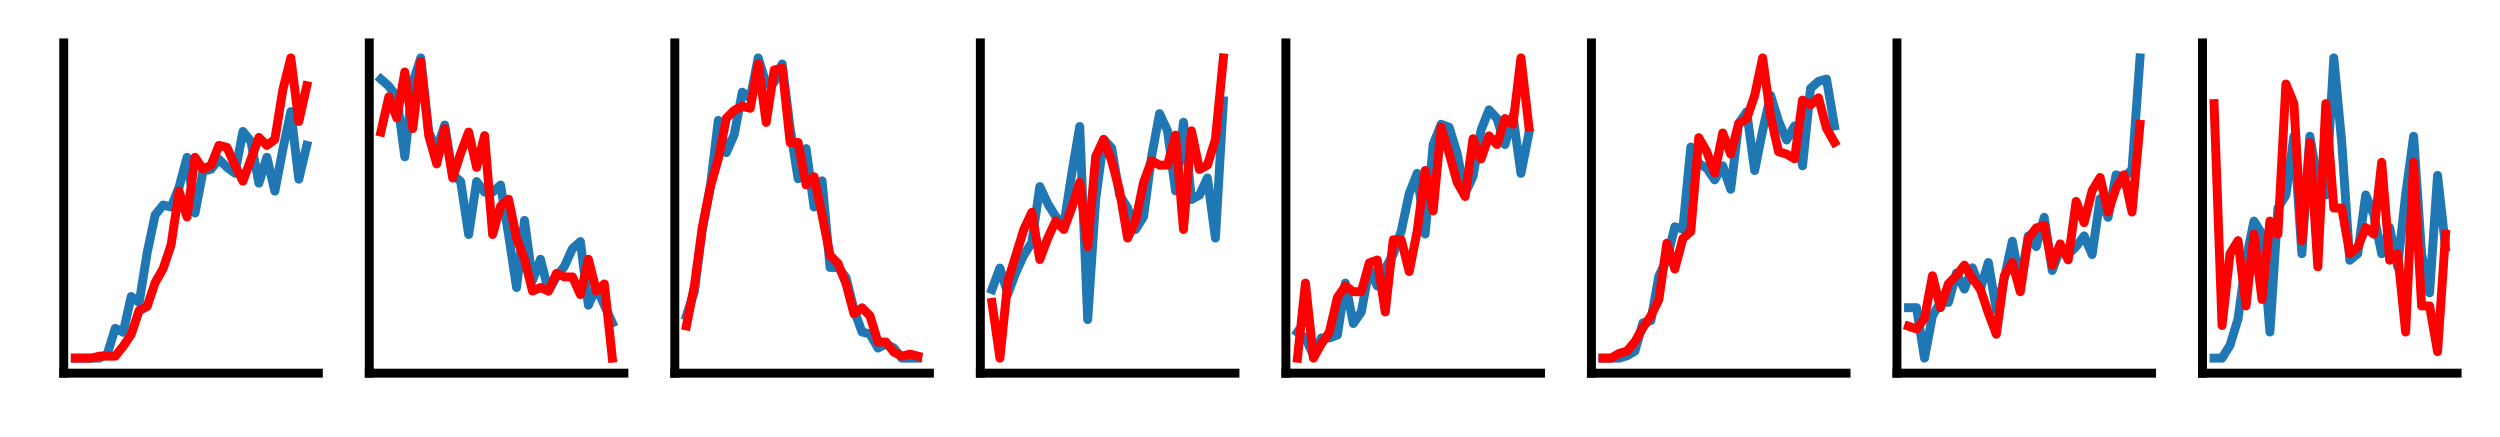
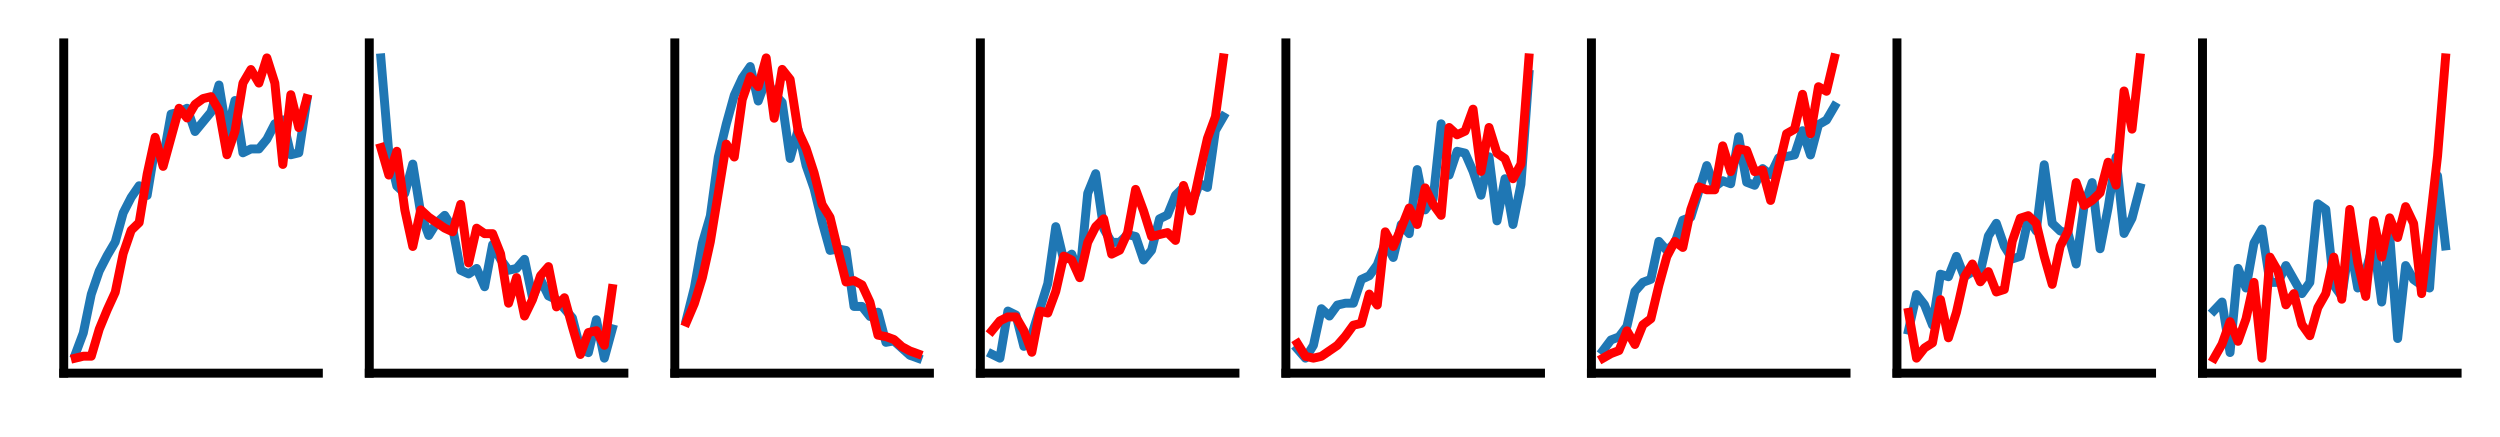
<svg xmlns="http://www.w3.org/2000/svg" height="73.34pt" version="1.1" viewBox="0 0 419.66 73.34" width="419.66pt">
  <defs>
    <style type="text/css">*{stroke-linecap:butt;stroke-linejoin:round;}</style>
  </defs>
  <g id="figure_1">
    <g id="patch_1">
      <path d="M 0 73.34  L 419.66 73.34  L 419.66 0  L 0 0  z " style="fill:none;" />
    </g>
    <g id="axes_1">
      <g id="patch_2">
        <path d="M 10.7 62.64  L 53.44 62.64  L 53.44 7.2  L 10.7 7.2  z " style="fill:none;" />
      </g>
      <g id="matplotlib.axis_1" />
      <g id="matplotlib.axis_2" />
      <g id="line2d_1">
-         <path clip-path="url(#p96f1cd4abe)" d="M 12.643 60.12  L 13.983 60.12  L 15.322 60.12  L 16.662 60.12  L 18.002 59.452  L 19.342 55.113  L 20.682 55.781  L 22.022 49.773  L 23.361 50.774  L 24.701 42.43  L 26.041 36.088  L 27.381 34.419  L 28.721 34.753  L 30.06 31.415  L 31.4 26.409  L 32.74 35.754  L 34.08 28.745  L 35.42 28.411  L 36.76 26.743  L 38.099 28.078  L 39.439 29.079  L 40.779 22.07  L 42.119 23.739  L 43.459 30.748  L 44.799 26.409  L 46.138 32.083  L 47.478 25.074  L 48.818 18.732  L 50.158 30.08  L 51.498 24.406  " style="fill:none;stroke:#1f77b4;stroke-linecap:square;stroke-width:1.5;" />
+         <path clip-path="url(#p895b2f3f6e)" d="M 12.643 59.47  L 13.983 55.893  L 15.322 49.39  L 16.662 45.488  L 18.002 42.886  L 19.342 40.61  L 20.682 35.733  L 22.022 33.132  L 23.361 31.181  L 24.701 32.806  L 26.041 24.677  L 27.381 26.628  L 28.721 19.15  L 30.06 18.825  L 31.4 18.174  L 32.74 22.076  L 34.08 20.45  L 35.42 18.825  L 36.76 14.272  L 38.099 22.401  L 39.439 16.874  L 40.779 25.653  L 42.119 25.003  L 43.459 25.003  L 44.799 23.377  L 46.138 20.775  L 47.478 20.125  L 48.818 25.978  L 50.158 25.653  L 51.498 16.874  " style="fill:none;stroke:#1f77b4;stroke-linecap:square;stroke-width:1.5;" />
      </g>
      <g id="line2d_2">
-         <path clip-path="url(#p96f1cd4abe)" d="M 12.643 60.12  L 13.983 60.12  L 15.322 60.12  L 16.662 59.786  L 18.002 59.786  L 19.342 59.786  L 20.682 58.117  L 22.022 56.115  L 23.361 52.109  L 24.701 51.442  L 26.041 47.437  L 27.381 45.1  L 28.721 41.095  L 30.06 32.083  L 31.4 36.422  L 32.74 26.409  L 34.08 28.411  L 35.42 27.744  L 36.76 24.406  L 38.099 24.74  L 39.439 27.744  L 40.779 30.414  L 42.119 26.743  L 43.459 23.071  L 44.799 24.406  L 46.138 23.405  L 47.478 15.06  L 48.818 9.72  L 50.158 20.401  L 51.498 14.393  " style="fill:none;stroke:#ff0000;stroke-linecap:square;stroke-width:1.5;" />
+         <path clip-path="url(#p895b2f3f6e)" d="M 12.643 60.12  L 13.983 59.795  L 15.322 59.795  L 16.662 55.243  L 18.002 51.991  L 19.342 49.065  L 20.682 42.561  L 22.022 38.659  L 23.361 37.359  L 24.701 29.23  L 26.041 23.052  L 27.381 27.929  L 28.721 23.052  L 30.06 18.174  L 31.4 19.8  L 32.74 17.524  L 34.08 16.548  L 35.42 16.223  L 36.76 18.499  L 38.099 25.978  L 39.439 22.076  L 40.779 13.947  L 42.119 11.671  L 43.459 13.947  L 44.799 9.72  L 46.138 13.947  L 47.478 27.604  L 48.818 15.898  L 50.158 21.426  L 51.498 16.548  " style="fill:none;stroke:#ff0000;stroke-linecap:square;stroke-width:1.5;" />
      </g>
      <g id="patch_3">
        <path d="M 10.7 62.64  L 10.7 7.2  " style="fill:none;stroke:#000000;stroke-linecap:square;stroke-linejoin:miter;stroke-width:1.5;" />
      </g>
      <g id="patch_4">
        <path d="M 10.7 62.64  L 53.44 62.64  " style="fill:none;stroke:#000000;stroke-linecap:square;stroke-linejoin:miter;stroke-width:1.5;" />
      </g>
    </g>
    <g id="axes_2">
      <g id="patch_5">
        <path d="M 61.989 62.64  L 104.729 62.64  L 104.729 7.2  L 61.989 7.2  z " style="fill:none;" />
      </g>
      <g id="matplotlib.axis_3" />
      <g id="matplotlib.axis_4" />
      <g id="line2d_3">
-         <path clip-path="url(#pc3ce3ac582)" d="M 63.931 13.278  L 65.271 14.464  L 66.611 16.242  L 67.951 26.322  L 69.291 13.871  L 70.63 9.72  L 71.97 22.172  L 73.31 25.136  L 74.65 20.986  L 75.99 29.287  L 77.33 30.473  L 78.669 39.367  L 80.009 30.473  L 81.349 32.252  L 82.689 32.252  L 84.029 31.066  L 85.368 39.367  L 86.708 48.261  L 88.048 36.995  L 89.388 47.075  L 90.728 43.518  L 92.068 48.854  L 93.407 46.482  L 94.747 44.704  L 96.087 41.739  L 97.427 40.553  L 98.767 51.226  L 100.107 48.261  L 101.446 51.226  L 102.786 54.191  " style="fill:none;stroke:#1f77b4;stroke-linecap:square;stroke-width:1.5;" />
+         <path clip-path="url(#p1980787dae)" d="M 63.931 9.72  L 65.271 25.7  L 66.611 31.232  L 67.951 32.461  L 69.291 27.544  L 70.63 35.842  L 71.97 39.53  L 73.31 37.379  L 74.65 36.149  L 75.99 38.3  L 77.33 45.369  L 78.669 45.983  L 80.009 45.061  L 81.349 48.135  L 82.689 41.066  L 84.029 43.525  L 85.368 45.369  L 86.708 45.061  L 88.048 43.525  L 89.388 49.979  L 90.728 46.905  L 92.068 49.671  L 93.407 50.286  L 94.747 51.822  L 96.087 53.359  L 97.427 58.583  L 98.767 59.198  L 100.107 53.666  L 101.446 60.12  L 102.786 55.203  " style="fill:none;stroke:#1f77b4;stroke-linecap:square;stroke-width:1.5;" />
      </g>
      <g id="line2d_4">
-         <path clip-path="url(#pc3ce3ac582)" d="M 63.931 22.172  L 65.271 16.242  L 66.611 19.8  L 67.951 12.092  L 69.291 21.579  L 70.63 10.313  L 71.97 22.765  L 73.31 27.508  L 74.65 21.579  L 75.99 29.88  L 77.33 25.729  L 78.669 22.172  L 80.009 28.101  L 81.349 22.765  L 82.689 39.367  L 84.029 34.624  L 85.368 33.438  L 86.708 39.96  L 88.048 43.518  L 89.388 48.854  L 90.728 48.261  L 92.068 48.854  L 93.407 45.889  L 94.747 46.482  L 96.087 46.482  L 97.427 49.447  L 98.767 43.518  L 100.107 48.854  L 101.446 47.668  L 102.786 60.12  " style="fill:none;stroke:#ff0000;stroke-linecap:square;stroke-width:1.5;" />
+         <path clip-path="url(#p1980787dae)" d="M 63.931 24.779  L 65.271 29.388  L 66.611 25.393  L 67.951 35.227  L 69.291 41.374  L 70.63 35.227  L 71.97 36.457  L 73.31 37.379  L 74.65 38.3  L 75.99 38.915  L 77.33 34.305  L 78.669 44.14  L 80.009 38.3  L 81.349 39.222  L 82.689 39.222  L 84.029 42.603  L 85.368 50.9  L 86.708 46.598  L 88.048 53.052  L 89.388 50.286  L 90.728 46.291  L 92.068 44.754  L 93.407 51.515  L 94.747 49.979  L 96.087 54.896  L 97.427 59.505  L 98.767 55.818  L 100.107 55.51  L 101.446 57.969  L 102.786 48.442  " style="fill:none;stroke:#ff0000;stroke-linecap:square;stroke-width:1.5;" />
      </g>
      <g id="patch_6">
        <path d="M 61.989 62.64  L 61.989 7.2  " style="fill:none;stroke:#000000;stroke-linecap:square;stroke-linejoin:miter;stroke-width:1.5;" />
      </g>
      <g id="patch_7">
        <path d="M 61.989 62.64  L 104.729 62.64  " style="fill:none;stroke:#000000;stroke-linecap:square;stroke-linejoin:miter;stroke-width:1.5;" />
      </g>
    </g>
    <g id="axes_3">
      <g id="patch_8">
        <path d="M 113.277 62.64  L 156.017 62.64  L 156.017 7.2  L 113.277 7.2  z " style="fill:none;" />
      </g>
      <g id="matplotlib.axis_5" />
      <g id="matplotlib.axis_6" />
      <g id="line2d_5">
-         <path clip-path="url(#p9c1bbfe8ac)" d="M 115.22 53.017  L 116.56 48.958  L 117.899 38.472  L 119.239 31.368  L 120.579 20.206  L 121.919 25.618  L 123.259 22.574  L 124.599 15.47  L 125.938 16.485  L 127.278 9.72  L 128.618 14.117  L 129.958 13.779  L 131.298 10.735  L 132.637 21.559  L 133.977 30.015  L 135.317 24.941  L 136.657 34.751  L 137.997 30.354  L 139.337 44.899  L 140.676 44.899  L 142.016 46.59  L 143.356 52.002  L 144.696 55.723  L 146.036 56.061  L 147.376 58.429  L 148.715 57.752  L 150.055 58.429  L 151.395 60.12  L 152.735 60.12  L 154.075 60.12  " style="fill:none;stroke:#1f77b4;stroke-linecap:square;stroke-width:1.5;" />
+         <path clip-path="url(#p85add26089)" d="M 115.22 53.609  L 116.56 48.304  L 117.899 40.828  L 119.239 36.246  L 120.579 26.359  L 121.919 20.813  L 123.259 15.99  L 124.599 13.096  L 125.938 11.167  L 127.278 16.954  L 128.618 13.337  L 129.958 15.749  L 131.298 17.196  L 132.637 26.6  L 133.977 21.777  L 135.317 27.806  L 136.657 31.664  L 137.997 37.211  L 139.337 42.034  L 140.676 41.793  L 142.016 42.034  L 143.356 51.439  L 144.696 51.439  L 146.036 53.127  L 147.376 52.403  L 148.715 57.467  L 150.055 57.226  L 151.395 58.432  L 152.735 59.638  L 154.075 60.12  " style="fill:none;stroke:#1f77b4;stroke-linecap:square;stroke-width:1.5;" />
      </g>
      <g id="line2d_6">
-         <path clip-path="url(#p9c1bbfe8ac)" d="M 115.22 54.708  L 116.56 47.943  L 117.899 38.133  L 119.239 31.368  L 120.579 26.633  L 121.919 19.868  L 123.259 18.515  L 124.599 17.838  L 125.938 18.176  L 127.278 10.735  L 128.618 20.544  L 129.958 11.75  L 131.298 11.411  L 132.637 23.927  L 133.977 23.927  L 135.317 31.03  L 136.657 29.677  L 137.997 36.104  L 139.337 42.869  L 140.676 44.222  L 142.016 47.605  L 143.356 52.678  L 144.696 51.664  L 146.036 53.017  L 147.376 57.414  L 148.715 57.414  L 150.055 59.105  L 151.395 59.782  L 152.735 59.443  L 154.075 59.782  " style="fill:none;stroke:#ff0000;stroke-linecap:square;stroke-width:1.5;" />
+         <path clip-path="url(#p85add26089)" d="M 115.22 54.091  L 116.56 50.956  L 117.899 46.616  L 119.239 40.587  L 120.579 32.388  L 121.919 24.189  L 123.259 26.359  L 124.599 16.713  L 125.938 12.855  L 127.278 14.543  L 128.618 9.72  L 129.958 19.848  L 131.298 11.649  L 132.637 13.337  L 133.977 22.019  L 135.317 24.912  L 136.657 29.012  L 137.997 34.317  L 139.337 36.487  L 140.676 42.034  L 142.016 47.339  L 143.356 47.098  L 144.696 47.821  L 146.036 50.715  L 147.376 56.262  L 148.715 56.503  L 150.055 56.985  L 151.395 58.191  L 152.735 58.914  L 154.075 59.397  " style="fill:none;stroke:#ff0000;stroke-linecap:square;stroke-width:1.5;" />
      </g>
      <g id="patch_9">
        <path d="M 113.277 62.64  L 113.277 7.2  " style="fill:none;stroke:#000000;stroke-linecap:square;stroke-linejoin:miter;stroke-width:1.5;" />
      </g>
      <g id="patch_10">
        <path d="M 113.277 62.64  L 156.017 62.64  " style="fill:none;stroke:#000000;stroke-linecap:square;stroke-linejoin:miter;stroke-width:1.5;" />
      </g>
    </g>
    <g id="axes_4">
      <g id="patch_11">
        <path d="M 164.566 62.64  L 207.306 62.64  L 207.306 7.2  L 164.566 7.2  z " style="fill:none;" />
      </g>
      <g id="matplotlib.axis_7" />
      <g id="matplotlib.axis_8" />
      <g id="line2d_7">
-         <path clip-path="url(#p0be813c5a8)" d="M 166.508 48.6  L 167.848 45  L 169.188 49.32  L 170.528 45.72  L 171.868 42.84  L 173.207 40.68  L 174.547 31.32  L 175.887 34.2  L 177.227 36.36  L 178.567 37.8  L 179.907 29.16  L 181.246 21.24  L 182.586 53.64  L 183.926 33.48  L 185.266 23.4  L 186.606 24.84  L 187.945 32.76  L 189.285 34.92  L 190.625 38.52  L 191.965 36.36  L 193.305 26.28  L 194.645 19.08  L 195.984 21.96  L 197.324 32.04  L 198.664 20.52  L 200.004 33.48  L 201.344 32.76  L 202.684 29.88  L 204.023 39.96  L 205.363 16.92  " style="fill:none;stroke:#1f77b4;stroke-linecap:square;stroke-width:1.5;" />
+         <path clip-path="url(#p049ff2c0aa)" d="M 166.508 59.461  L 167.848 60.12  L 169.188 52.214  L 170.528 52.873  L 171.868 58.144  L 173.207 56.167  L 174.547 51.885  L 175.887 47.602  L 177.227 38.049  L 178.567 43.649  L 179.907 42.661  L 181.246 46.285  L 182.586 32.449  L 183.926 29.155  L 185.266 38.379  L 186.606 40.685  L 187.945 40.685  L 189.285 39.367  L 190.625 39.696  L 191.965 43.649  L 193.305 42.002  L 194.645 36.732  L 195.984 36.073  L 197.324 32.779  L 198.664 31.461  L 200.004 34.426  L 201.344 30.802  L 202.684 31.461  L 204.023 21.908  L 205.363 19.602  " style="fill:none;stroke:#1f77b4;stroke-linecap:square;stroke-width:1.5;" />
      </g>
      <g id="line2d_8">
-         <path clip-path="url(#p0be813c5a8)" d="M 166.508 50.76  L 167.848 60.12  L 169.188 47.16  L 170.528 42.84  L 171.868 38.52  L 173.207 35.64  L 174.547 43.56  L 175.887 39.96  L 177.227 37.08  L 178.567 38.52  L 179.907 34.92  L 181.246 30.6  L 182.586 41.4  L 183.926 26.28  L 185.266 23.4  L 186.606 27  L 187.945 32.04  L 189.285 39.96  L 190.625 37.08  L 191.965 30.6  L 193.305 27  L 194.645 27.72  L 195.984 27.72  L 197.324 22.68  L 198.664 38.52  L 200.004 21.96  L 201.344 28.44  L 202.684 27.72  L 204.023 23.4  L 205.363 9.72  " style="fill:none;stroke:#ff0000;stroke-linecap:square;stroke-width:1.5;" />
+         <path clip-path="url(#p049ff2c0aa)" d="M 166.508 55.508  L 167.848 53.861  L 169.188 53.202  L 170.528 53.202  L 171.868 55.508  L 173.207 59.132  L 174.547 52.214  L 175.887 52.544  L 177.227 48.92  L 178.567 42.991  L 179.907 43.649  L 181.246 46.614  L 182.586 40.685  L 183.926 38.049  L 185.266 36.732  L 186.606 42.661  L 187.945 42.002  L 189.285 39.038  L 190.625 31.791  L 191.965 35.414  L 193.305 39.696  L 194.645 39.367  L 195.984 39.038  L 197.324 40.355  L 198.664 31.132  L 200.004 35.414  L 201.344 29.155  L 202.684 23.226  L 204.023 19.602  L 205.363 9.72  " style="fill:none;stroke:#ff0000;stroke-linecap:square;stroke-width:1.5;" />
      </g>
      <g id="patch_12">
        <path d="M 164.566 62.64  L 164.566 7.2  " style="fill:none;stroke:#000000;stroke-linecap:square;stroke-linejoin:miter;stroke-width:1.5;" />
      </g>
      <g id="patch_13">
        <path d="M 164.566 62.64  L 207.306 62.64  " style="fill:none;stroke:#000000;stroke-linecap:square;stroke-linejoin:miter;stroke-width:1.5;" />
      </g>
    </g>
    <g id="axes_5">
      <g id="patch_14">
        <path d="M 215.854 62.64  L 258.594 62.64  L 258.594 7.2  L 215.854 7.2  z " style="fill:none;" />
      </g>
      <g id="matplotlib.axis_9" />
      <g id="matplotlib.axis_10" />
      <g id="line2d_9">
-         <path clip-path="url(#pf37f4b7fa4)" d="M 217.797 55.758  L 219.137 56.728  L 220.476 59.635  L 221.816 56.728  L 223.156 56.728  L 224.496 56.243  L 225.836 47.52  L 227.176 54.305  L 228.515 52.366  L 229.855 45.097  L 231.195 48.005  L 232.535 45.097  L 233.875 42.674  L 235.215 38.797  L 236.554 32.497  L 237.894 29.105  L 239.234 39.282  L 240.574 24.258  L 241.914 20.866  L 243.253 21.351  L 244.593 25.712  L 245.933 32.497  L 247.273 29.589  L 248.613 21.835  L 249.953 18.443  L 251.292 19.897  L 252.632 24.258  L 253.972 19.412  L 255.312 29.105  L 256.652 22.32  " style="fill:none;stroke:#1f77b4;stroke-linecap:square;stroke-width:1.5;" />
+         <path clip-path="url(#pf579be75e0)" d="M 217.797 58.583  L 219.137 60.12  L 220.476 57.969  L 221.816 51.822  L 223.156 53.052  L 224.496 51.208  L 225.836 50.9  L 227.176 50.9  L 228.515 46.905  L 229.855 46.291  L 231.195 44.447  L 232.535 40.759  L 233.875 43.218  L 235.215 37.686  L 236.554 39.222  L 237.894 28.466  L 239.234 35.227  L 240.574 33.383  L 241.914 20.783  L 243.253 29.388  L 244.593 25.393  L 245.933 25.7  L 247.273 28.774  L 248.613 32.769  L 249.953 26.315  L 251.292 37.071  L 252.632 30.003  L 253.972 37.686  L 255.312 30.925  L 256.652 12.486  " style="fill:none;stroke:#1f77b4;stroke-linecap:square;stroke-width:1.5;" />
      </g>
      <g id="line2d_10">
-         <path clip-path="url(#pf37f4b7fa4)" d="M 217.797 60.12  L 219.137 47.52  L 220.476 60.12  L 221.816 57.697  L 223.156 55.758  L 224.496 49.943  L 225.836 48.005  L 227.176 48.974  L 228.515 48.974  L 229.855 44.128  L 231.195 43.643  L 232.535 52.366  L 233.875 40.251  L 235.215 40.251  L 236.554 45.582  L 237.894 38.797  L 239.234 28.62  L 240.574 35.405  L 241.914 21.351  L 243.253 25.712  L 244.593 30.558  L 245.933 32.982  L 247.273 23.289  L 248.613 26.682  L 249.953 22.805  L 251.292 24.258  L 252.632 19.897  L 253.972 20.866  L 255.312 9.72  L 256.652 21.351  " style="fill:none;stroke:#ff0000;stroke-linecap:square;stroke-width:1.5;" />
+         <path clip-path="url(#pf579be75e0)" d="M 217.797 57.661  L 219.137 59.813  L 220.476 60.12  L 221.816 59.813  L 223.156 58.891  L 224.496 57.969  L 225.836 56.432  L 227.176 54.588  L 228.515 54.281  L 229.855 49.364  L 231.195 51.208  L 232.535 38.915  L 233.875 41.374  L 235.215 38.3  L 236.554 34.92  L 237.894 37.686  L 239.234 31.54  L 240.574 34.305  L 241.914 36.149  L 243.253 21.398  L 244.593 22.627  L 245.933 22.013  L 247.273 18.325  L 248.613 28.774  L 249.953 21.398  L 251.292 25.7  L 252.632 26.622  L 253.972 30.003  L 255.312 27.544  L 256.652 9.72  " style="fill:none;stroke:#ff0000;stroke-linecap:square;stroke-width:1.5;" />
      </g>
      <g id="patch_15">
        <path d="M 215.854 62.64  L 215.854 7.2  " style="fill:none;stroke:#000000;stroke-linecap:square;stroke-linejoin:miter;stroke-width:1.5;" />
      </g>
      <g id="patch_16">
        <path d="M 215.854 62.64  L 258.594 62.64  " style="fill:none;stroke:#000000;stroke-linecap:square;stroke-linejoin:miter;stroke-width:1.5;" />
      </g>
    </g>
    <g id="axes_6">
      <g id="patch_17">
        <path d="M 267.143 62.64  L 309.883 62.64  L 309.883 7.2  L 267.143 7.2  z " style="fill:none;" />
      </g>
      <g id="matplotlib.axis_11" />
      <g id="matplotlib.axis_12" />
      <g id="line2d_11">
-         <path clip-path="url(#p4dacfd784b)" d="M 269.085 60.12  L 270.425 60.12  L 271.765 60.12  L 273.105 59.726  L 274.445 58.939  L 275.784 54.214  L 277.124 53.82  L 278.464 46.339  L 279.804 43.583  L 281.144 38.07  L 282.484 38.464  L 283.823 24.683  L 285.163 27.439  L 286.503 28.226  L 287.843 30.195  L 289.183 27.832  L 290.523 31.77  L 291.862 20.745  L 293.202 18.776  L 294.542 28.62  L 295.882 21.926  L 297.222 16.02  L 298.561 20.351  L 299.901 23.501  L 301.241 21.139  L 302.581 27.832  L 303.921 14.839  L 305.261 13.658  L 306.6 13.264  L 307.94 21.139  " style="fill:none;stroke:#1f77b4;stroke-linecap:square;stroke-width:1.5;" />
+         <path clip-path="url(#p60f51025b6)" d="M 269.085 58.847  L 270.425 57.065  L 271.765 56.556  L 273.105 54.775  L 274.445 48.92  L 275.784 47.393  L 277.124 46.884  L 278.464 40.52  L 279.804 42.047  L 281.144 40.775  L 282.484 36.956  L 283.823 36.447  L 285.163 32.12  L 286.503 27.793  L 287.843 31.356  L 289.183 30.338  L 290.523 30.847  L 291.862 22.956  L 293.202 30.593  L 294.542 31.102  L 295.882 28.302  L 297.222 29.32  L 298.561 26.52  L 299.901 26.265  L 301.241 26.011  L 302.581 21.938  L 303.921 26.011  L 305.261 20.92  L 306.6 20.156  L 307.94 17.865  " style="fill:none;stroke:#1f77b4;stroke-linecap:square;stroke-width:1.5;" />
      </g>
      <g id="line2d_12">
-         <path clip-path="url(#p4dacfd784b)" d="M 269.085 60.12  L 270.425 60.12  L 271.765 59.333  L 273.105 58.939  L 274.445 57.364  L 275.784 55.001  L 277.124 53.032  L 278.464 50.276  L 279.804 40.826  L 281.144 45.157  L 282.484 40.039  L 283.823 38.858  L 285.163 23.108  L 286.503 25.47  L 287.843 29.014  L 289.183 22.32  L 290.523 25.864  L 291.862 20.745  L 293.202 19.957  L 294.542 16.02  L 295.882 9.72  L 297.222 19.564  L 298.561 25.47  L 299.901 25.864  L 301.241 26.651  L 302.581 16.808  L 303.921 17.595  L 305.261 16.414  L 306.6 21.532  L 307.94 23.895  " style="fill:none;stroke:#ff0000;stroke-linecap:square;stroke-width:1.5;" />
+         <path clip-path="url(#p60f51025b6)" d="M 269.085 60.12  L 270.425 59.356  L 271.765 58.847  L 273.105 55.538  L 274.445 57.829  L 275.784 54.52  L 277.124 53.502  L 278.464 47.902  L 279.804 43.065  L 281.144 40.52  L 282.484 41.538  L 283.823 35.175  L 285.163 31.356  L 286.503 31.865  L 287.843 31.865  L 289.183 24.484  L 290.523 28.811  L 291.862 24.993  L 293.202 25.247  L 294.542 28.811  L 295.882 28.556  L 297.222 33.647  L 298.561 28.047  L 299.901 22.447  L 301.241 21.684  L 302.581 15.829  L 303.921 22.447  L 305.261 14.556  L 306.6 15.32  L 307.94 9.72  " style="fill:none;stroke:#ff0000;stroke-linecap:square;stroke-width:1.5;" />
      </g>
      <g id="patch_18">
        <path d="M 267.143 62.64  L 267.143 7.2  " style="fill:none;stroke:#000000;stroke-linecap:square;stroke-linejoin:miter;stroke-width:1.5;" />
      </g>
      <g id="patch_19">
        <path d="M 267.143 62.64  L 309.883 62.64  " style="fill:none;stroke:#000000;stroke-linecap:square;stroke-linejoin:miter;stroke-width:1.5;" />
      </g>
    </g>
    <g id="axes_7">
      <g id="patch_20">
        <path d="M 318.431 62.64  L 361.171 62.64  L 361.171 7.2  L 318.431 7.2  z " style="fill:none;" />
      </g>
      <g id="matplotlib.axis_13" />
      <g id="matplotlib.axis_14" />
      <g id="line2d_13">
-         <path clip-path="url(#p421c5c43f5)" d="M 320.374 51.646  L 321.714 51.646  L 323.053 60.12  L 324.393 52.984  L 325.733 50.754  L 327.073 50.754  L 328.413 45.847  L 329.753 48.524  L 331.092 44.955  L 332.432 48.524  L 333.772 44.063  L 335.112 52.092  L 336.452 46.739  L 337.792 40.495  L 339.131 47.632  L 340.471 39.603  L 341.811 41.387  L 343.151 36.481  L 344.491 45.401  L 345.83 41.833  L 347.17 42.725  L 348.51 41.387  L 349.85 39.603  L 351.19 42.725  L 352.53 33.359  L 353.869 36.481  L 355.209 29.345  L 356.549 29.791  L 357.889 28.453  L 359.229 9.72  " style="fill:none;stroke:#1f77b4;stroke-linecap:square;stroke-width:1.5;" />
+         <path clip-path="url(#p35b75ac3fe)" d="M 320.374 55.422  L 321.714 49.442  L 323.053 51.151  L 324.393 54.567  L 325.733 46.025  L 327.073 46.452  L 328.413 43.035  L 329.753 46.452  L 331.092 45.598  L 332.432 45.598  L 333.772 39.618  L 335.112 37.483  L 336.452 41.327  L 337.792 43.462  L 339.131 43.035  L 340.471 36.628  L 341.811 38.764  L 343.151 27.659  L 344.491 37.483  L 345.83 38.764  L 347.17 39.191  L 348.51 44.317  L 349.85 34.493  L 351.19 30.649  L 352.53 41.754  L 353.869 34.92  L 355.209 26.378  L 356.549 39.191  L 357.889 36.628  L 359.229 31.503  " style="fill:none;stroke:#1f77b4;stroke-linecap:square;stroke-width:1.5;" />
      </g>
      <g id="line2d_14">
-         <path clip-path="url(#p421c5c43f5)" d="M 320.374 54.768  L 321.714 55.214  L 323.053 53.43  L 324.393 46.293  L 325.733 51.646  L 327.073 47.632  L 328.413 46.293  L 329.753 44.509  L 331.092 46.739  L 332.432 48.524  L 333.772 52.538  L 335.112 56.106  L 336.452 46.293  L 337.792 44.063  L 339.131 48.97  L 340.471 40.049  L 341.811 38.265  L 343.151 37.819  L 344.491 44.509  L 345.83 40.941  L 347.17 43.617  L 348.51 33.805  L 349.85 37.373  L 351.19 32.021  L 352.53 29.791  L 353.869 35.589  L 355.209 31.575  L 356.549 29.345  L 357.889 35.589  L 359.229 20.87  " style="fill:none;stroke:#ff0000;stroke-linecap:square;stroke-width:1.5;" />
+         <path clip-path="url(#p35b75ac3fe)" d="M 320.374 52.432  L 321.714 60.12  L 323.053 58.412  L 324.393 57.557  L 325.733 50.296  L 327.073 56.703  L 328.413 52.432  L 329.753 46.452  L 331.092 44.317  L 332.432 47.306  L 333.772 45.598  L 335.112 49.015  L 336.452 48.588  L 337.792 40.473  L 339.131 36.628  L 340.471 36.201  L 341.811 37.483  L 343.151 43.035  L 344.491 47.734  L 345.83 41.327  L 347.17 38.764  L 348.51 30.649  L 349.85 34.493  L 351.19 33.639  L 352.53 32.357  L 353.869 27.232  L 355.209 31.076  L 356.549 15.273  L 357.889 21.679  L 359.229 9.72  " style="fill:none;stroke:#ff0000;stroke-linecap:square;stroke-width:1.5;" />
      </g>
      <g id="patch_21">
        <path d="M 318.431 62.64  L 318.431 7.2  " style="fill:none;stroke:#000000;stroke-linecap:square;stroke-linejoin:miter;stroke-width:1.5;" />
      </g>
      <g id="patch_22">
        <path d="M 318.431 62.64  L 361.171 62.64  " style="fill:none;stroke:#000000;stroke-linecap:square;stroke-linejoin:miter;stroke-width:1.5;" />
      </g>
    </g>
    <g id="axes_8">
      <g id="patch_23">
        <path d="M 369.72 62.64  L 412.46 62.64  L 412.46 7.2  L 369.72 7.2  z " style="fill:none;" />
      </g>
      <g id="matplotlib.axis_15" />
      <g id="matplotlib.axis_16" />
      <g id="line2d_15">
-         <path clip-path="url(#p295f0feee1)" d="M 371.662 60.12  L 373.002 60.12  L 374.342 57.929  L 375.682 53.546  L 377.022 43.685  L 378.361 37.111  L 379.701 39.303  L 381.041 55.737  L 382.381 34.92  L 383.721 32.729  L 385.061 22.868  L 386.4 42.59  L 387.74 22.868  L 389.08 30.537  L 390.42 32.729  L 391.76 9.72  L 393.1 23.963  L 394.439 43.685  L 395.779 42.59  L 397.119 32.729  L 398.459 36.016  L 399.799 42.59  L 401.138 38.207  L 402.478 44.781  L 403.818 32.729  L 405.158 22.868  L 406.498 42.59  L 407.838 49.163  L 409.177 29.442  L 410.517 41.494  " style="fill:none;stroke:#1f77b4;stroke-linecap:square;stroke-width:1.5;" />
+         <path clip-path="url(#p1584d4fd93)" d="M 371.662 52.113  L 373.002 50.699  L 374.342 59.178  L 375.682 45.047  L 377.022 48.344  L 378.361 40.808  L 379.701 38.453  L 381.041 47.402  L 382.381 47.402  L 383.721 44.576  L 385.061 46.931  L 386.4 49.286  L 387.74 47.402  L 389.08 34.213  L 390.42 35.156  L 391.76 47.873  L 393.1 49.757  L 394.439 40.808  L 395.779 48.344  L 397.119 45.518  L 398.459 40.808  L 399.799 50.699  L 401.138 39.395  L 402.478 56.823  L 403.818 44.576  L 405.158 46.931  L 406.498 47.873  L 407.838 48.344  L 409.177 29.503  L 410.517 41.279  " style="fill:none;stroke:#1f77b4;stroke-linecap:square;stroke-width:1.5;" />
      </g>
      <g id="line2d_16">
-         <path clip-path="url(#p295f0feee1)" d="M 371.662 17.39  L 373.002 54.642  L 374.342 42.59  L 375.682 40.398  L 377.022 51.355  L 378.361 39.303  L 379.701 50.259  L 381.041 37.111  L 382.381 39.303  L 383.721 14.103  L 385.061 17.39  L 386.4 40.398  L 387.74 23.963  L 389.08 44.781  L 390.42 17.39  L 391.76 34.92  L 393.1 34.92  L 394.439 42.59  L 395.779 41.494  L 397.119 38.207  L 398.459 39.303  L 399.799 27.25  L 401.138 43.685  L 402.478 42.59  L 403.818 55.737  L 405.158 27.25  L 406.498 51.355  L 407.838 51.355  L 409.177 59.024  L 410.517 39.303  " style="fill:none;stroke:#ff0000;stroke-linecap:square;stroke-width:1.5;" />
+         <path clip-path="url(#p1584d4fd93)" d="M 371.662 60.12  L 373.002 57.765  L 374.342 53.997  L 375.682 57.294  L 377.022 53.526  L 378.361 47.402  L 379.701 60.12  L 381.041 43.163  L 382.381 45.518  L 383.721 51.17  L 385.061 49.286  L 386.4 54.468  L 387.74 56.352  L 389.08 51.641  L 390.42 49.286  L 391.76 43.163  L 393.1 50.228  L 394.439 35.156  L 395.779 44.105  L 397.119 49.757  L 398.459 37.04  L 399.799 43.163  L 401.138 36.569  L 402.478 39.866  L 403.818 34.684  L 405.158 37.511  L 406.498 49.286  L 407.838 37.982  L 409.177 26.206  L 410.517 9.72  " style="fill:none;stroke:#ff0000;stroke-linecap:square;stroke-width:1.5;" />
      </g>
      <g id="patch_24">
        <path d="M 369.72 62.64  L 369.72 7.2  " style="fill:none;stroke:#000000;stroke-linecap:square;stroke-linejoin:miter;stroke-width:1.5;" />
      </g>
      <g id="patch_25">
        <path d="M 369.72 62.64  L 412.46 62.64  " style="fill:none;stroke:#000000;stroke-linecap:square;stroke-linejoin:miter;stroke-width:1.5;" />
      </g>
    </g>
  </g>
  <defs>
-     <clipPath id="p96f1cd4abe">
+     <clipPath id="p895b2f3f6e">
      <rect height="55.44" width="42.74" x="10.7" y="7.2" />
    </clipPath>
-     <clipPath id="pc3ce3ac582">
+     <clipPath id="p1980787dae">
      <rect height="55.44" width="42.74" x="61.989" y="7.2" />
    </clipPath>
-     <clipPath id="p9c1bbfe8ac">
+     <clipPath id="p85add26089">
      <rect height="55.44" width="42.74" x="113.277" y="7.2" />
    </clipPath>
-     <clipPath id="p0be813c5a8">
+     <clipPath id="p049ff2c0aa">
      <rect height="55.44" width="42.74" x="164.566" y="7.2" />
    </clipPath>
-     <clipPath id="pf37f4b7fa4">
+     <clipPath id="pf579be75e0">
      <rect height="55.44" width="42.74" x="215.854" y="7.2" />
    </clipPath>
-     <clipPath id="p4dacfd784b">
+     <clipPath id="p60f51025b6">
      <rect height="55.44" width="42.74" x="267.143" y="7.2" />
    </clipPath>
-     <clipPath id="p421c5c43f5">
+     <clipPath id="p35b75ac3fe">
      <rect height="55.44" width="42.74" x="318.431" y="7.2" />
    </clipPath>
-     <clipPath id="p295f0feee1">
+     <clipPath id="p1584d4fd93">
      <rect height="55.44" width="42.74" x="369.72" y="7.2" />
    </clipPath>
  </defs>
</svg>
